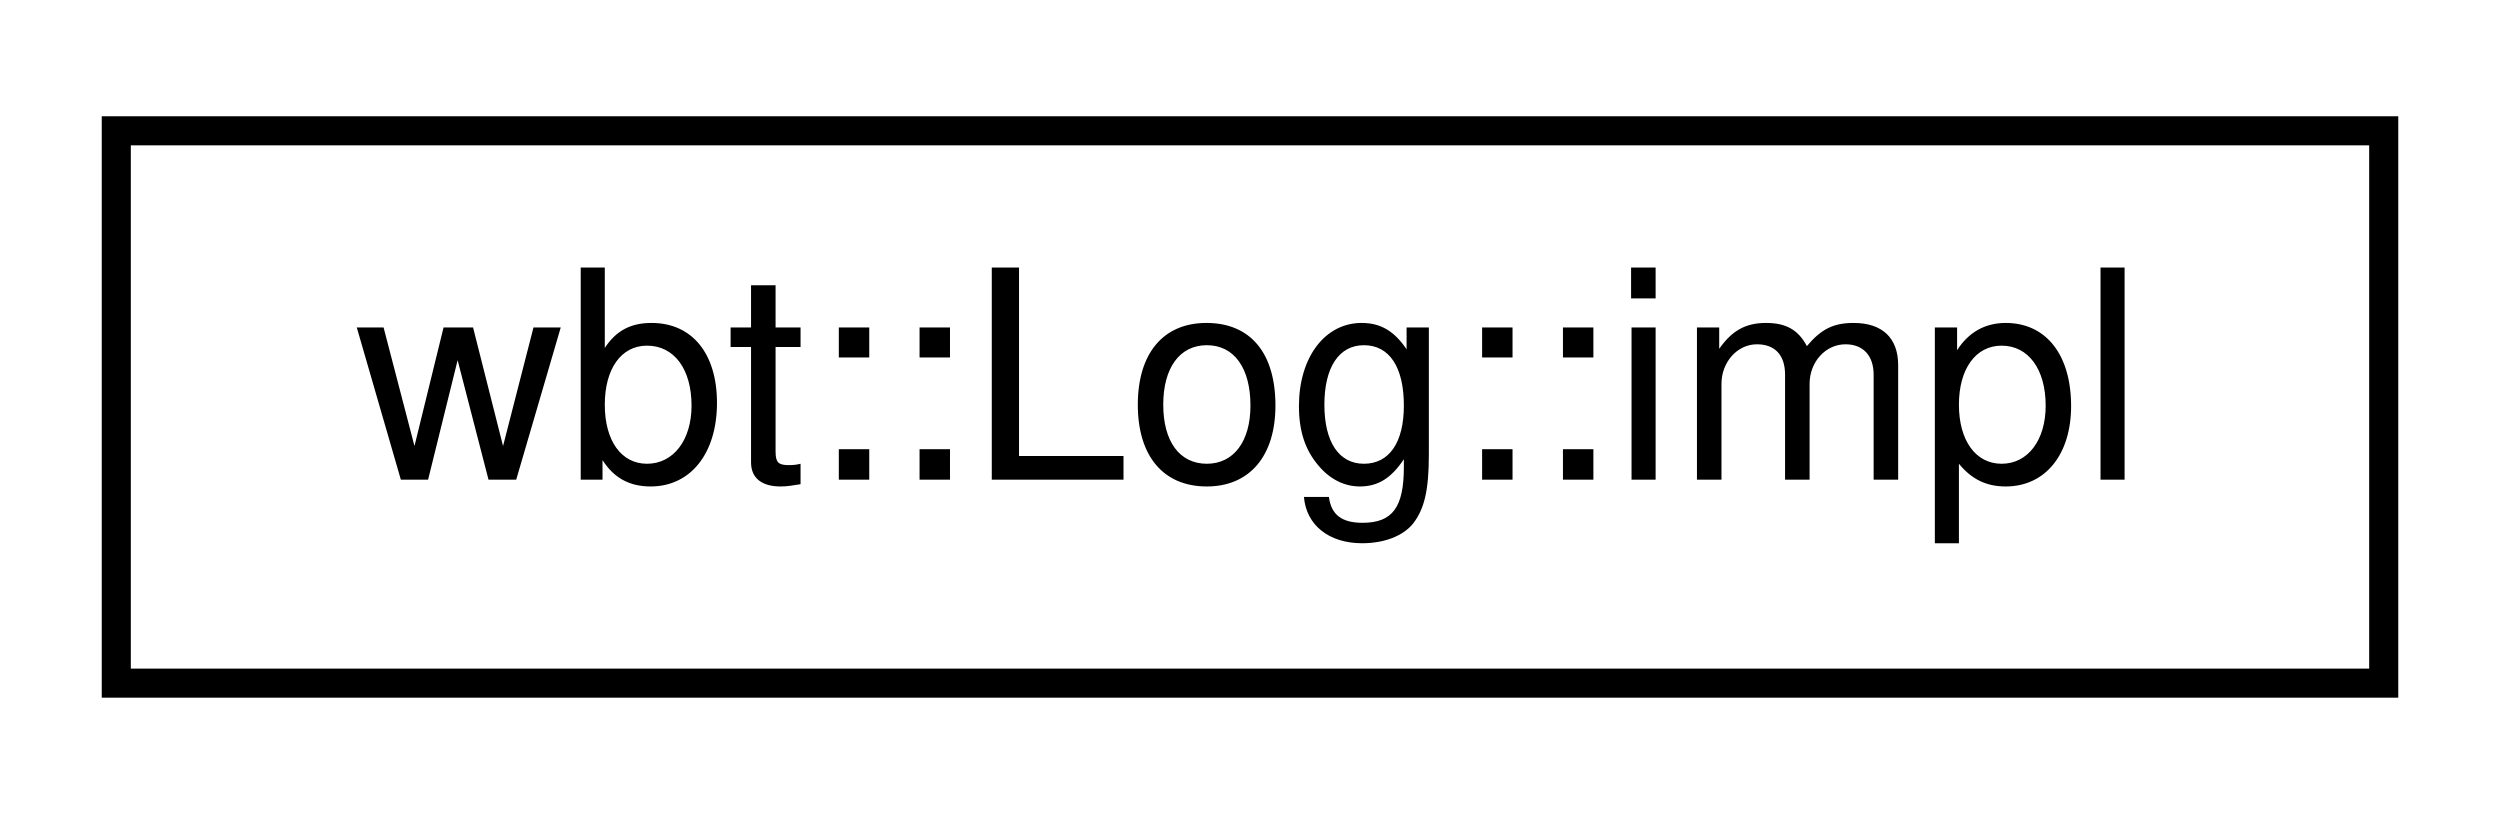
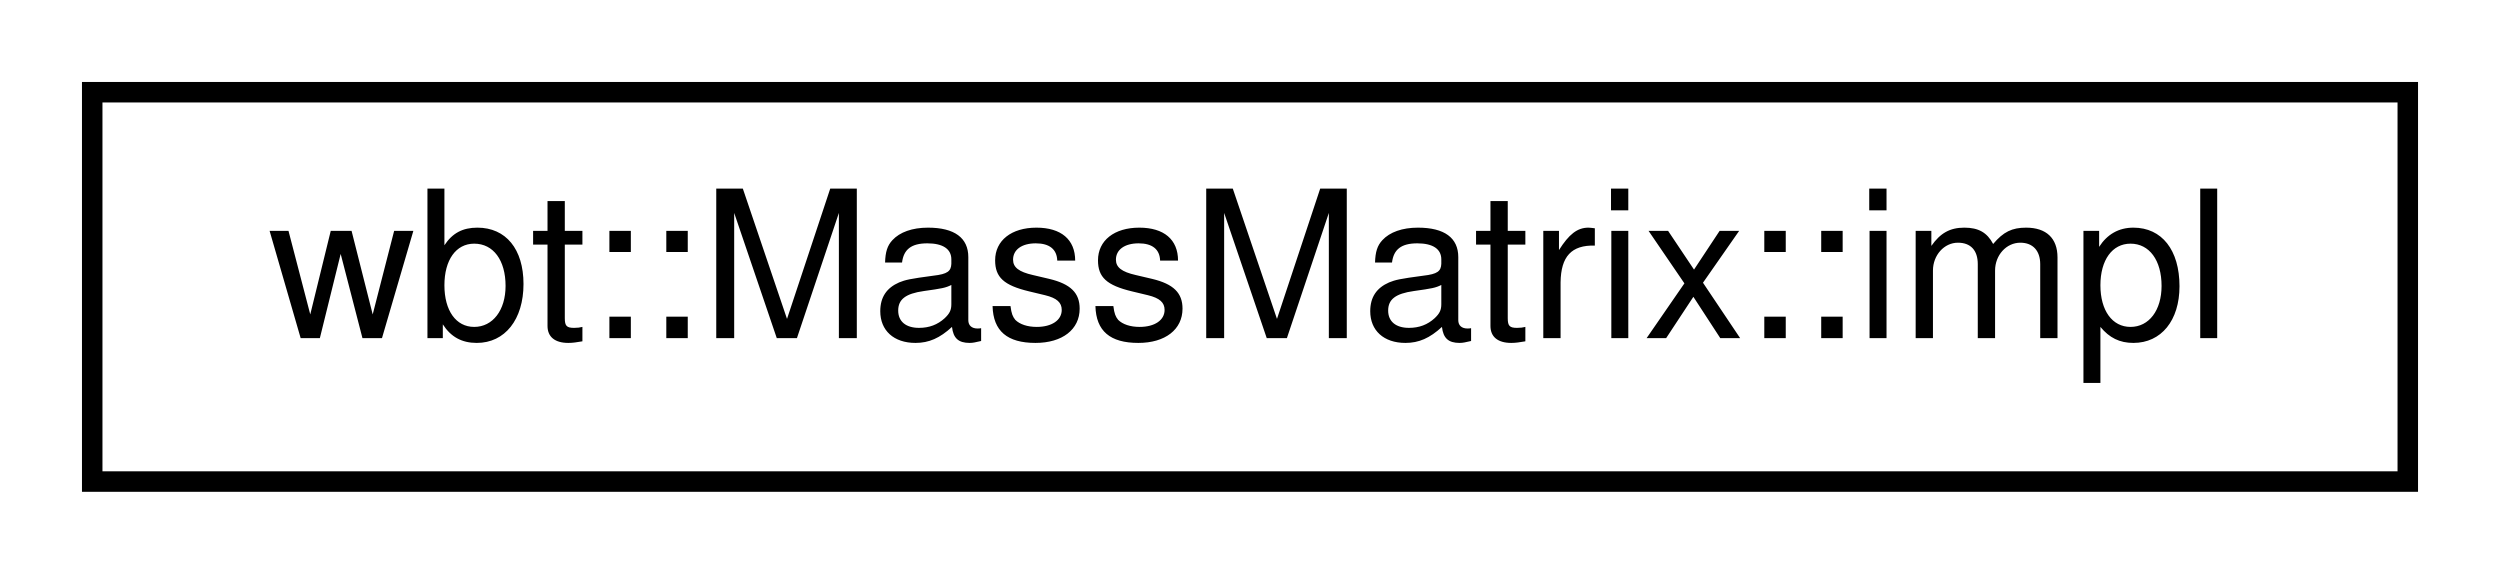
- <svg xmlns="http://www.w3.org/2000/svg" xmlns:xlink="http://www.w3.org/1999/xlink" width="86pt" height="28pt" viewBox="0.00 0.00 86.00 28.00">
+ <svg xmlns="http://www.w3.org/2000/svg" xmlns:xlink="http://www.w3.org/1999/xlink" width="122pt" height="28pt" viewBox="0.00 0.00 122.00 28.00">
  <g id="graph0" class="graph" transform="scale(1 1) rotate(0) translate(4 24)">
    <g id="node1" class="node">
      <g id="a_node1">
-         <a xlink:href="class_log_1_1impl.html" target="_top" xlink:title="wbt::Log::impl">
-           <polygon fill="none" stroke="black" points="0,-0.5 0,-19.5 78,-19.5 78,-0.5 0,-0.5" />
-           <text text-anchor="middle" x="39" y="-7.5" font-family="Helvetica,sans-Serif" font-size="10.00">wbt::Log::impl</text>
+         <a xlink:href="class_mass_matrix_1_1impl.html" target="_top" xlink:title="wbt::MassMatrix::impl">
+           <polygon fill="none" stroke="black" points="0.5,-0.5 0.5,-19.5 113.5,-19.5 113.5,-0.5 0.5,-0.5" />
+           <text text-anchor="middle" x="57" y="-7.5" font-family="Helvetica,sans-Serif" font-size="10.00">wbt::MassMatrix::impl</text>
        </a>
      </g>
    </g>
  </g>
</svg>
